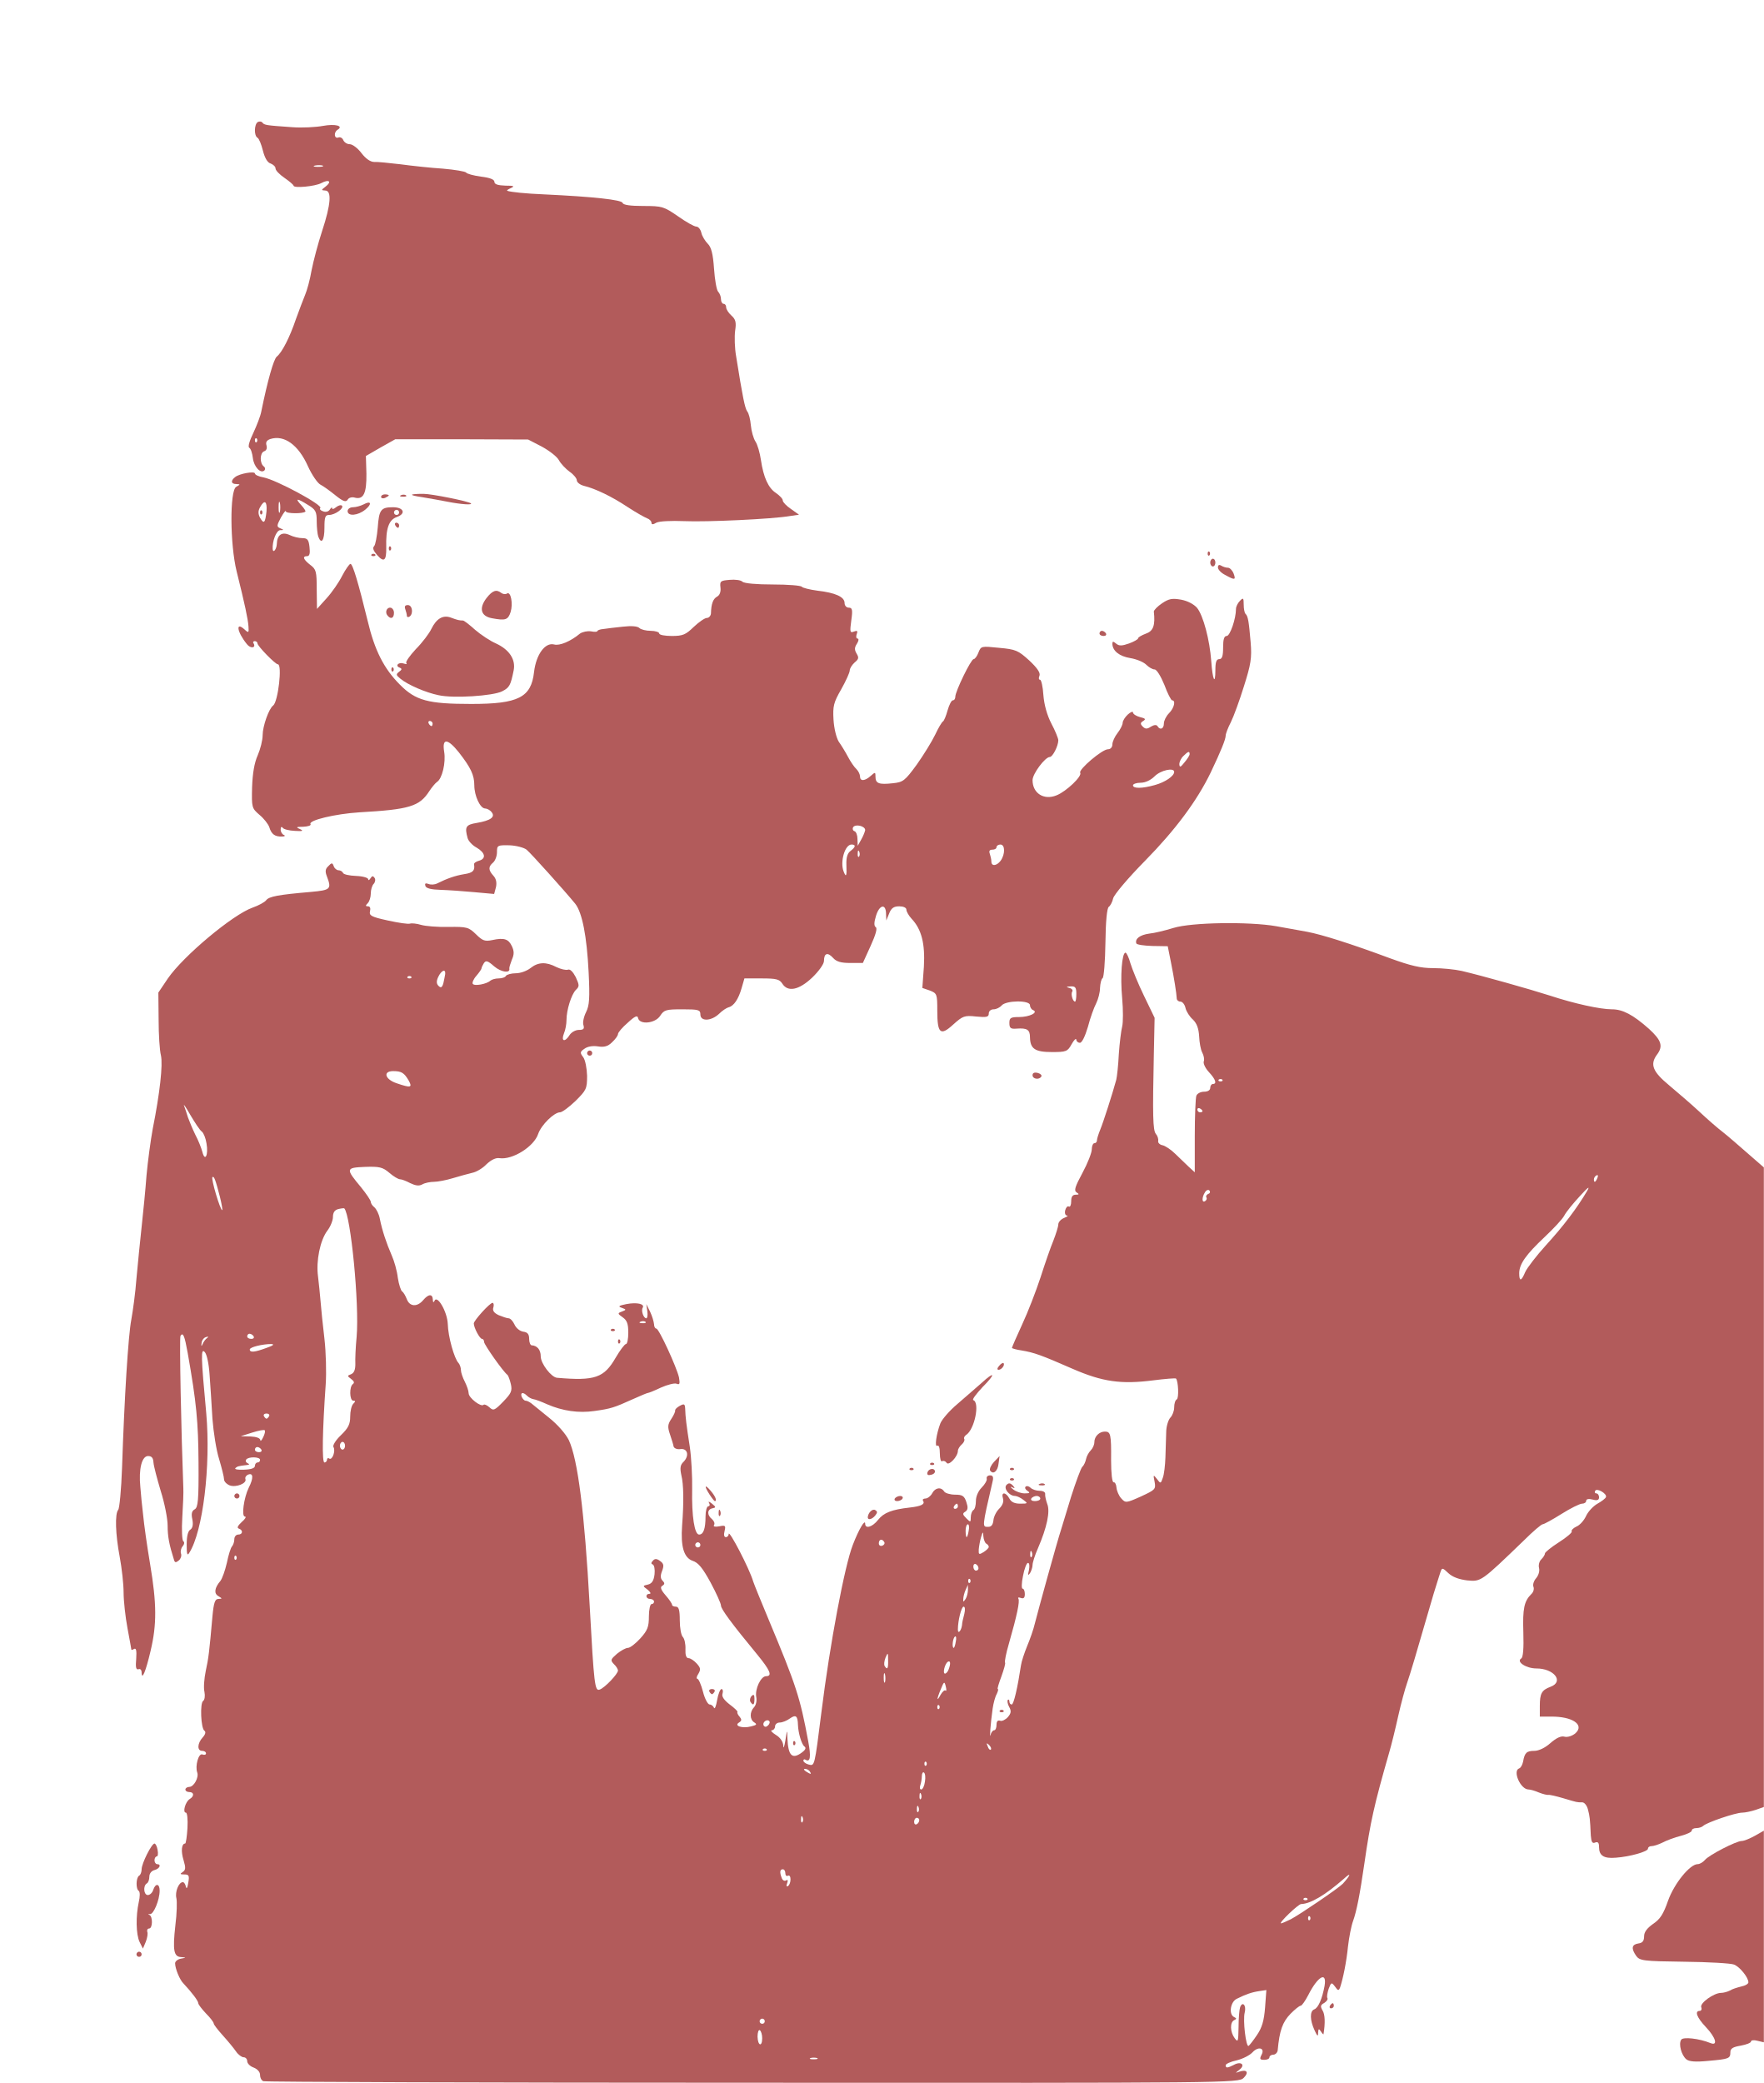
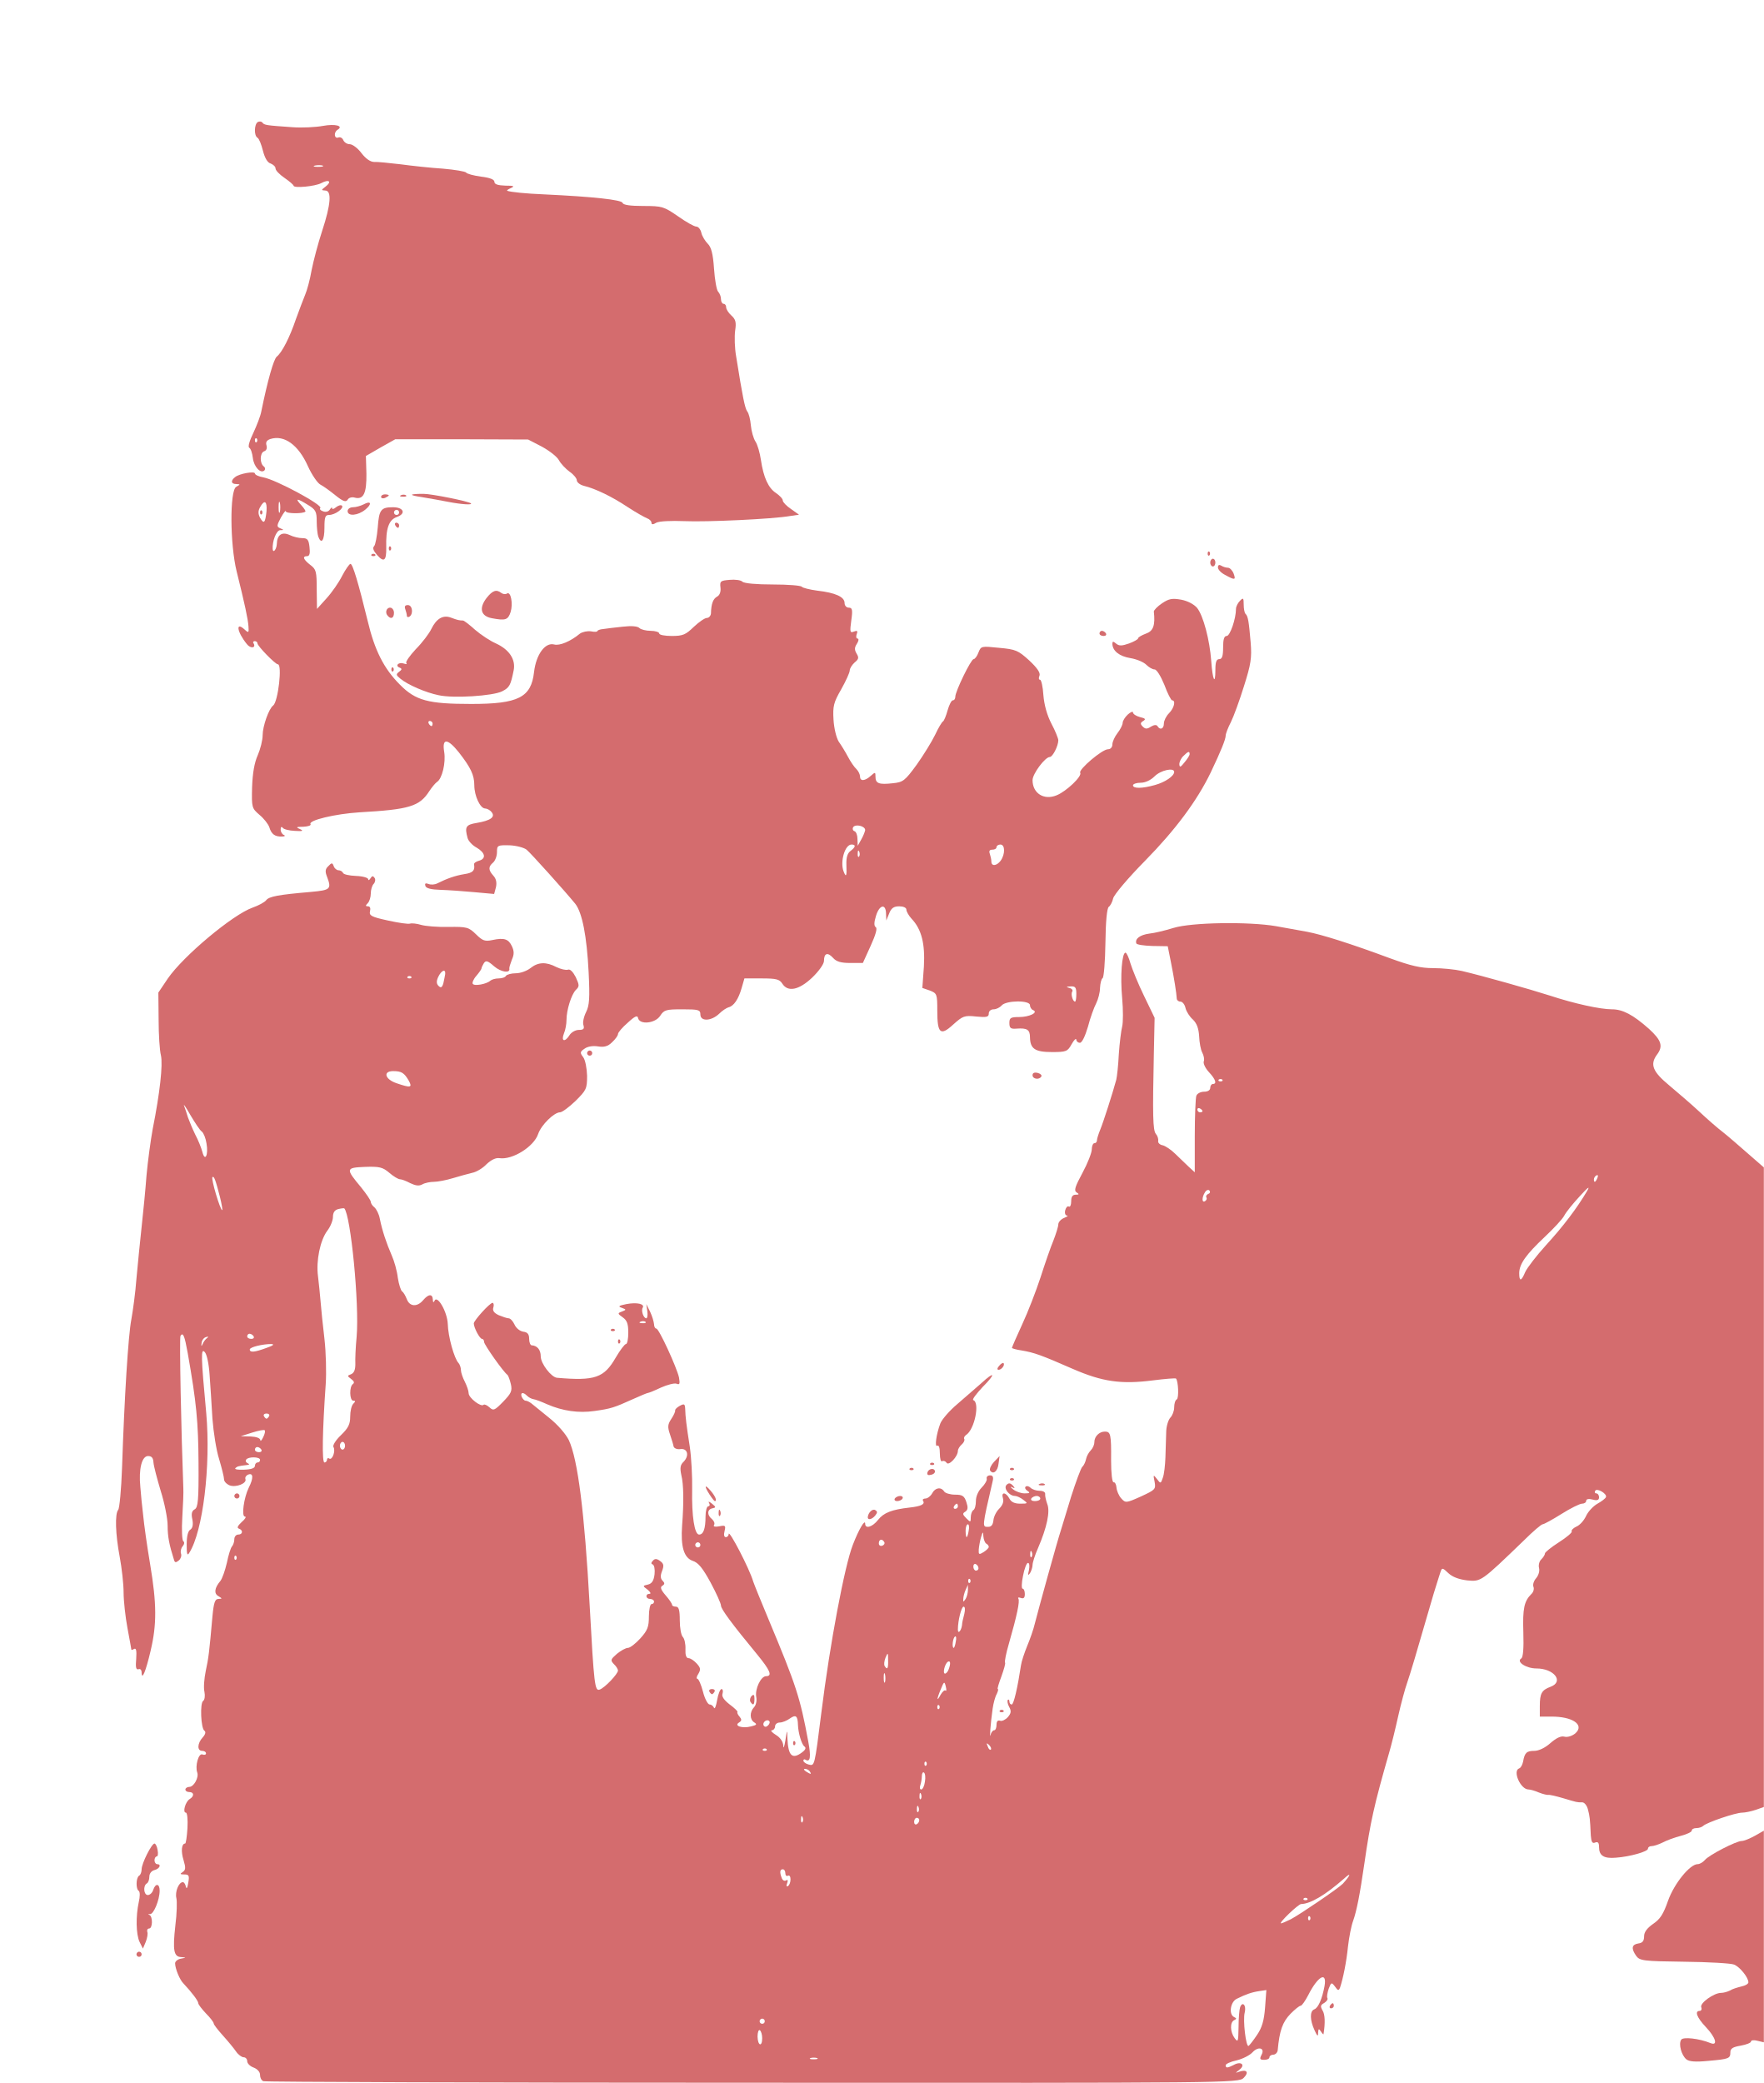
<svg xmlns="http://www.w3.org/2000/svg" version="1.0" width="685px" height="809px" viewBox="0 0 6850 8090" preserveAspectRatio="xMidYMid meet">
-   <g id="layer102" fill="#b25b5b" stroke="none">
+   <g id="layer102" fill="#d46c6e" stroke="none">
    <path d="M1023 8083 c-7 -2 -13 -13 -13 -24 0 -12 -10 -23 -25 -29 -14 -5 -25 -16 -25 -25 0 -8 -6 -15 -14 -15 -7 0 -21 -10 -29 -22 -9 -13 -32 -41 -51 -62 -20 -22 -36 -43 -36 -47 0 -5 -13 -22 -30 -39 -16 -17 -30 -35 -30 -40 0 -9 -26 -43 -57 -76 -15 -14 -33 -59 -33 -79 0 -7 10 -16 23 -18 21 -4 21 -4 1 -6 -29 -1 -34 -25 -23 -123 6 -46 7 -93 4 -106 -6 -24 9 -62 25 -62 5 0 10 8 12 18 3 10 6 4 9 -15 5 -28 3 -33 -15 -33 -17 0 -18 -2 -7 -9 12 -8 13 -16 4 -46 -11 -35 -8 -65 6 -65 3 0 7 -27 9 -60 2 -34 -1 -60 -6 -60 -14 0 -2 -43 15 -53 18 -11 17 -27 -2 -27 -8 0 -15 -4 -15 -10 0 -5 7 -10 15 -10 18 0 38 -37 31 -56 -9 -25 5 -76 20 -70 8 3 14 1 14 -4 0 -6 -7 -10 -15 -10 -20 0 -19 -29 2 -52 11 -12 13 -22 7 -26 -14 -9 -18 -108 -5 -116 6 -4 8 -20 5 -35 -4 -16 -1 -52 5 -81 11 -50 14 -76 26 -212 5 -54 10 -68 23 -68 16 -1 16 -1 0 -11 -18 -10 -15 -32 8 -59 7 -9 18 -40 25 -70 6 -30 15 -59 20 -64 5 -6 9 -18 9 -28 0 -10 7 -18 15 -18 18 0 20 -17 3 -23 -9 -3 -5 -11 11 -26 13 -11 19 -21 12 -21 -14 0 -4 -73 15 -112 19 -37 18 -59 -2 -51 -8 3 -13 11 -11 17 7 17 -36 34 -61 25 -12 -5 -22 -15 -22 -24 0 -9 -9 -44 -19 -78 -11 -34 -22 -105 -26 -157 -3 -52 -8 -129 -11 -170 -3 -45 -11 -81 -19 -89 -15 -16 -15 14 6 238 18 205 -13 459 -66 542 -8 13 -10 5 -10 -33 0 -31 5 -52 14 -57 9 -6 12 -19 8 -40 -5 -22 -2 -33 9 -39 13 -7 16 -35 15 -181 -1 -158 -8 -234 -42 -426 -12 -67 -18 -82 -28 -67 -5 8 3 383 11 592 1 14 -1 65 -4 113 -3 48 -1 90 4 93 5 3 4 12 -3 20 -6 7 -9 20 -6 28 3 8 -1 20 -8 26 -12 10 -16 9 -19 -1 -19 -60 -25 -91 -25 -134 0 -27 -12 -88 -27 -135 -14 -47 -27 -96 -28 -110 -1 -18 -7 -25 -21 -25 -24 0 -37 50 -30 120 2 28 7 77 11 110 3 33 15 119 27 190 26 154 26 235 2 336 -19 81 -34 117 -35 85 0 -10 -5 -16 -12 -13 -10 3 -12 -8 -9 -41 2 -31 0 -42 -8 -38 -6 4 -11 5 -11 2 0 -2 -7 -40 -15 -83 -8 -43 -15 -105 -15 -138 0 -33 -7 -95 -15 -138 -17 -89 -19 -168 -6 -183 5 -5 12 -79 15 -164 9 -272 24 -513 36 -575 6 -33 16 -105 20 -160 5 -55 14 -145 20 -200 6 -55 15 -145 19 -200 5 -55 16 -136 24 -180 28 -140 40 -250 32 -286 -5 -19 -9 -81 -9 -139 l-1 -105 37 -55 c60 -87 252 -248 329 -275 23 -8 47 -21 53 -29 11 -14 45 -21 174 -32 76 -7 80 -11 62 -59 -8 -20 -7 -30 5 -41 13 -14 16 -14 21 0 3 9 12 16 19 16 7 0 15 5 17 10 2 6 24 11 51 12 26 1 47 7 47 13 0 5 4 4 9 -4 6 -10 10 -10 16 -1 4 6 2 17 -4 23 -6 6 -11 23 -11 37 0 14 -5 31 -12 38 -9 9 -9 12 1 12 8 0 11 7 8 19 -4 17 5 22 69 36 41 9 80 15 87 12 6 -2 26 0 42 5 17 5 64 9 107 8 72 -1 78 1 107 29 25 25 35 28 63 22 46 -10 63 -4 76 24 9 19 9 32 0 52 -6 16 -11 31 -10 35 4 19 -32 14 -59 -9 -25 -22 -32 -24 -40 -12 -5 8 -9 17 -9 20 0 3 -9 16 -20 29 -11 12 -17 27 -14 31 6 10 54 1 68 -12 6 -5 20 -9 32 -9 13 0 26 -4 29 -10 3 -5 21 -10 38 -10 18 0 43 -9 57 -20 30 -24 61 -25 101 -4 17 8 37 13 45 10 8 -3 19 8 30 29 14 31 15 36 0 50 -17 18 -36 77 -36 117 0 15 -4 38 -10 52 -12 31 4 35 22 6 7 -11 23 -20 36 -20 18 0 22 -4 18 -18 -4 -10 1 -33 10 -51 13 -26 15 -54 10 -155 -7 -140 -25 -232 -52 -266 -40 -49 -172 -196 -189 -210 -10 -8 -40 -16 -66 -17 -47 -1 -49 0 -49 27 0 15 -7 33 -15 40 -19 16 -19 29 1 51 11 12 14 27 10 45 l-7 26 -77 -7 c-42 -4 -101 -8 -131 -9 -37 -1 -56 -6 -59 -15 -3 -10 0 -12 12 -8 9 4 24 3 34 -2 38 -19 69 -30 105 -36 34 -5 42 -14 38 -38 -1 -5 8 -11 19 -14 29 -8 25 -31 -9 -51 -17 -9 -32 -26 -35 -37 -12 -44 -7 -52 36 -59 53 -9 73 -23 57 -42 -6 -8 -18 -14 -25 -14 -19 0 -42 -49 -42 -90 0 -40 -14 -69 -60 -128 -44 -55 -66 -56 -57 -2 7 42 -8 105 -28 117 -7 5 -20 21 -30 36 -38 59 -77 71 -272 82 -93 6 -199 31 -189 46 3 5 -10 9 -28 10 -28 0 -30 2 -13 9 15 7 11 9 -20 7 -22 -1 -43 -6 -47 -12 -5 -6 -8 -3 -8 7 0 9 6 19 13 21 6 3 3 6 -8 6 -27 1 -41 -9 -49 -36 -4 -12 -21 -34 -38 -48 -30 -26 -31 -28 -29 -108 2 -55 9 -95 22 -124 10 -23 19 -58 19 -78 0 -34 24 -103 41 -115 19 -15 36 -160 18 -160 -10 0 -79 -71 -79 -81 0 -5 -5 -9 -11 -9 -5 0 -8 4 -4 9 10 18 -12 21 -26 3 -39 -48 -45 -90 -9 -57 15 14 17 13 15 -12 -2 -29 -14 -85 -46 -214 -26 -105 -27 -313 -2 -328 17 -10 17 -10 1 -11 -21 0 -23 -13 -5 -27 17 -14 77 -24 77 -14 0 5 15 12 33 15 51 10 232 108 221 119 -4 4 1 10 11 13 10 4 21 1 26 -7 5 -8 9 -10 9 -5 0 5 7 3 15 -4 9 -7 19 -10 23 -6 9 10 -27 36 -50 36 -15 0 -18 8 -18 50 0 49 -12 66 -24 34 -3 -9 -6 -35 -6 -59 0 -38 -4 -46 -34 -64 -43 -27 -52 -27 -26 1 11 12 18 23 16 25 -9 9 -76 8 -76 -1 0 -6 -8 5 -19 24 -17 32 -17 36 -2 42 14 6 14 7 -1 7 -15 1 -31 43 -29 74 2 17 15 0 16 -20 1 -36 20 -49 50 -35 14 7 36 12 49 12 20 0 25 6 28 35 3 24 0 35 -9 35 -20 0 -15 13 12 34 23 17 25 26 25 95 l1 76 37 -41 c21 -23 48 -62 61 -88 13 -25 28 -46 32 -46 9 0 31 75 67 222 27 114 63 185 125 247 61 62 110 75 277 75 183 0 233 -25 244 -124 8 -68 43 -116 78 -107 21 6 64 -12 100 -42 10 -7 29 -11 43 -9 14 3 25 2 25 -1 0 -3 10 -7 23 -8 12 -2 46 -6 75 -9 34 -4 58 -2 65 5 6 6 26 11 44 11 18 0 33 5 33 10 0 6 22 10 49 10 43 0 54 -5 85 -35 20 -19 43 -35 51 -35 8 0 15 -8 16 -17 1 -38 8 -57 24 -66 10 -5 15 -19 13 -35 -3 -25 0 -27 36 -30 21 -2 43 1 49 7 7 7 56 11 118 11 59 0 110 4 113 9 3 4 30 11 60 15 70 8 106 24 106 48 0 10 7 18 16 18 14 0 16 8 10 50 -6 44 -5 49 10 43 13 -5 16 -3 11 10 -3 9 -2 17 3 17 6 0 5 9 -2 20 -10 15 -10 24 -1 39 9 15 8 21 -8 34 -10 9 -19 23 -19 31 0 8 -15 41 -33 73 -30 52 -33 66 -30 118 2 34 11 70 20 85 10 14 26 40 36 59 10 19 25 41 33 48 8 8 14 21 14 29 0 19 19 18 42 -3 17 -15 18 -15 18 4 0 26 14 31 67 25 40 -4 47 -9 93 -72 27 -38 59 -90 72 -117 12 -26 26 -49 30 -51 4 -2 12 -21 18 -43 6 -21 15 -39 20 -39 6 0 10 -6 10 -14 0 -21 61 -146 71 -146 5 0 14 -12 19 -26 10 -25 11 -25 80 -18 65 6 74 10 117 49 31 29 44 48 40 59 -4 9 -3 16 2 16 5 0 11 27 13 59 3 38 14 78 31 111 15 28 27 58 27 65 0 22 -22 65 -33 65 -18 0 -67 65 -67 90 0 51 44 79 93 59 38 -15 101 -75 92 -88 -7 -12 85 -91 108 -91 10 0 17 -8 17 -19 0 -10 9 -30 20 -44 11 -14 20 -32 20 -40 0 -7 9 -22 20 -32 11 -10 20 -13 20 -8 0 6 12 14 27 18 21 5 24 8 13 15 -12 7 -12 12 -2 22 10 10 17 10 32 0 12 -7 21 -8 25 -2 10 17 25 11 25 -10 0 -11 9 -29 20 -40 20 -20 27 -50 12 -50 -4 0 -18 -27 -30 -60 -14 -34 -30 -60 -38 -60 -8 0 -22 -8 -32 -18 -11 -11 -38 -22 -62 -26 -43 -7 -69 -28 -70 -55 0 -11 3 -11 15 -1 11 9 22 9 50 -1 19 -7 35 -16 35 -20 0 -4 14 -12 30 -18 29 -10 37 -32 31 -86 0 -5 14 -20 32 -32 27 -18 39 -20 74 -14 26 5 50 18 62 32 24 30 49 124 55 207 5 73 16 96 16 34 0 -31 4 -42 15 -42 11 0 15 -12 15 -45 0 -32 4 -45 14 -45 13 0 36 -67 36 -105 0 -9 7 -23 15 -31 13 -14 15 -12 15 14 0 16 3 32 7 36 10 9 13 30 20 111 5 60 1 85 -26 170 -17 55 -40 118 -51 140 -11 21 -20 45 -20 52 0 14 -18 59 -58 143 -53 110 -138 224 -255 343 -66 67 -120 131 -124 146 -3 14 -11 29 -17 33 -7 5 -12 56 -13 139 -1 73 -6 135 -11 138 -5 3 -9 20 -10 38 0 17 -7 44 -15 60 -8 15 -23 56 -32 91 -11 37 -23 62 -31 62 -8 0 -14 -6 -14 -12 -1 -7 -9 1 -18 17 -16 29 -21 31 -77 31 -66 0 -84 -13 -85 -57 0 -30 -11 -37 -52 -34 -23 2 -28 -2 -28 -22 0 -20 5 -23 38 -23 40 0 76 -18 54 -27 -6 -2 -12 -11 -12 -19 0 -20 -93 -19 -110 1 -7 8 -21 15 -31 15 -11 0 -19 7 -19 16 0 14 -8 16 -49 12 -46 -5 -52 -2 -89 31 -50 46 -62 35 -62 -54 0 -64 -1 -67 -29 -78 l-29 -10 6 -83 c5 -89 -9 -145 -48 -186 -11 -12 -20 -28 -20 -35 0 -8 -12 -13 -28 -13 -21 0 -31 7 -39 28 l-11 27 -1 -27 c-1 -40 -26 -34 -39 9 -8 26 -8 39 -1 44 7 4 0 29 -20 73 l-30 66 -49 0 c-36 0 -54 -5 -67 -20 -21 -23 -35 -18 -35 12 0 12 -20 40 -46 65 -52 49 -95 57 -116 23 -11 -17 -24 -20 -80 -20 l-67 0 -11 38 c-12 42 -30 69 -50 74 -8 2 -25 13 -38 26 -30 28 -72 30 -72 2 0 -18 -7 -20 -70 -20 -63 0 -71 2 -86 25 -19 30 -80 36 -86 9 -2 -12 -12 -8 -40 18 -21 18 -38 38 -38 44 0 6 -10 20 -23 32 -16 16 -31 20 -55 16 -19 -3 -40 0 -52 9 -18 12 -18 16 -5 33 8 11 14 42 15 72 0 51 -3 56 -45 98 -25 24 -52 44 -60 44 -23 0 -73 49 -85 84 -16 49 -100 102 -151 94 -14 -2 -32 7 -50 24 -14 15 -39 30 -55 33 -16 4 -50 13 -76 21 -26 8 -59 14 -73 14 -14 0 -35 4 -45 10 -13 7 -26 5 -47 -5 -15 -8 -33 -15 -40 -15 -6 0 -25 -11 -41 -25 -26 -22 -38 -25 -95 -23 -75 3 -75 7 -15 79 21 26 38 51 38 57 0 5 6 15 14 21 8 7 18 27 21 44 9 46 26 96 46 142 10 22 21 61 24 88 4 26 12 50 17 53 5 3 13 17 18 30 11 29 40 31 63 4 21 -25 37 -26 38 -2 0 10 3 12 6 5 10 -27 50 41 52 89 1 48 25 135 42 152 5 6 9 18 9 27 0 9 7 30 15 45 8 16 15 36 15 45 0 18 48 55 58 45 3 -3 13 1 23 10 15 14 20 12 53 -22 31 -32 36 -42 30 -68 -4 -17 -10 -33 -13 -36 -16 -11 -91 -118 -91 -128 0 -7 -4 -12 -8 -12 -9 0 -32 -44 -32 -60 0 -11 62 -80 73 -80 4 0 6 8 3 18 -4 12 2 21 21 30 15 6 32 12 38 12 7 0 17 11 23 24 6 14 21 26 34 28 17 2 23 10 23 28 0 14 5 25 10 25 21 1 35 17 35 43 0 28 41 81 63 83 148 13 183 0 228 -78 17 -29 35 -53 40 -53 5 0 9 -20 9 -44 0 -35 -5 -48 -22 -60 -20 -14 -20 -16 -3 -22 18 -7 18 -8 -1 -15 -15 -5 -11 -8 18 -14 41 -8 73 -1 64 14 -7 11 3 41 14 41 4 0 6 -12 4 -27 l-4 -28 15 30 c8 17 14 38 15 48 0 9 4 17 9 17 10 0 79 150 88 190 4 25 3 29 -10 24 -8 -3 -35 4 -60 15 -25 12 -48 21 -51 21 -3 0 -29 11 -58 24 -73 33 -85 37 -149 46 -62 9 -124 0 -184 -26 -22 -10 -46 -19 -54 -20 -7 -1 -18 -7 -24 -13 -16 -16 -27 -13 -21 4 4 8 10 15 15 15 6 0 15 5 22 10 7 6 38 31 69 56 34 27 65 63 77 87 35 75 61 279 81 642 17 311 20 334 39 327 20 -7 71 -61 71 -74 0 -5 -7 -17 -16 -25 -14 -15 -13 -18 12 -40 15 -12 34 -23 43 -23 8 0 30 -17 48 -37 28 -31 33 -45 33 -85 0 -26 5 -48 10 -48 6 0 10 -4 10 -10 0 -5 -7 -10 -15 -10 -18 0 -20 -20 -2 -20 6 0 3 -7 -8 -16 -20 -15 -20 -15 2 -20 15 -4 22 -15 25 -40 2 -18 -1 -35 -7 -38 -7 -2 -7 -7 1 -15 7 -8 15 -8 28 2 14 10 15 18 7 39 -7 18 -6 29 2 37 9 9 9 14 -1 20 -9 5 -6 15 13 37 14 16 25 32 25 37 0 4 7 7 15 7 11 0 15 13 15 53 0 29 5 58 12 65 6 6 11 27 10 47 -1 23 3 35 12 35 7 0 21 9 32 21 15 17 16 23 6 40 -7 10 -8 19 -4 19 5 0 15 23 22 50 7 28 19 50 26 50 7 0 14 6 17 13 3 6 8 -7 12 -30 4 -24 12 -43 17 -43 5 0 7 8 4 18 -4 11 6 25 28 42 19 14 32 27 30 29 -2 2 1 11 8 18 9 11 9 16 -2 23 -21 13 13 24 47 15 21 -5 24 -8 13 -15 -19 -11 -19 -41 -2 -59 8 -8 12 -26 9 -40 -6 -31 18 -81 38 -81 26 0 16 -23 -35 -85 -99 -120 -140 -176 -140 -189 0 -8 -18 -48 -40 -89 -31 -57 -48 -78 -70 -85 -34 -12 -47 -55 -41 -137 7 -91 6 -160 -3 -196 -6 -28 -4 -40 9 -52 23 -24 15 -53 -13 -49 -12 2 -24 -3 -26 -10 -1 -7 -8 -29 -14 -47 -10 -29 -9 -39 5 -60 10 -15 16 -29 15 -33 -1 -4 7 -12 18 -18 17 -9 20 -8 21 12 1 31 4 59 18 148 6 41 10 116 9 165 -2 103 9 175 27 175 17 0 25 -23 25 -71 0 -21 5 -39 11 -39 5 0 7 -6 3 -12 -5 -8 0 -7 11 2 16 13 16 15 2 18 -21 4 -22 26 -2 42 8 7 12 17 8 23 -4 6 4 8 20 5 24 -5 26 -3 21 18 -4 15 -2 24 5 24 6 0 11 -6 11 -12 0 -20 81 135 95 184 4 12 31 79 60 148 107 256 122 301 154 474 11 59 8 81 -10 71 -5 -4 -9 -2 -9 3 0 5 9 12 20 15 24 6 23 11 50 -203 33 -266 90 -568 122 -650 23 -60 48 -102 48 -82 0 21 28 13 50 -15 22 -28 53 -40 123 -48 45 -5 60 -13 52 -26 -4 -5 1 -9 9 -9 8 0 20 -9 26 -20 12 -23 35 -26 47 -7 4 6 23 12 42 12 29 0 36 5 44 29 7 21 6 30 -4 37 -12 7 -11 11 4 26 16 16 17 16 17 -4 0 -12 5 -25 10 -28 6 -3 10 -19 10 -36 0 -17 9 -38 22 -51 13 -13 22 -29 20 -35 -2 -7 4 -13 13 -13 11 0 14 7 10 23 -42 182 -41 177 -17 177 12 0 18 -8 20 -25 1 -14 11 -34 22 -45 14 -14 19 -28 15 -41 -8 -25 11 -25 25 1 7 14 21 20 42 20 30 0 31 -1 12 -15 -10 -8 -25 -15 -32 -15 -23 0 -46 -30 -33 -43 8 -8 14 -8 24 2 10 11 9 13 -3 7 -8 -4 -6 0 4 8 11 9 31 16 45 16 20 0 23 -2 11 -10 -8 -5 -11 -12 -7 -16 4 -4 13 -2 19 4 7 7 23 12 35 12 14 0 23 5 22 13 -1 6 3 24 8 38 12 29 -1 91 -36 172 -12 27 -21 56 -21 65 0 9 -5 24 -10 32 -8 11 -9 8 -4 -12 3 -16 2 -28 -4 -28 -5 0 -14 23 -19 50 -6 28 -6 50 -2 50 5 0 9 9 9 21 0 15 -5 19 -16 15 -8 -3 -12 -2 -9 3 6 10 -5 63 -37 175 -11 37 -17 70 -15 73 3 2 -4 26 -14 54 -10 27 -17 49 -14 49 3 0 1 8 -4 19 -6 10 -13 36 -16 57 -8 57 -13 122 -8 102 2 -10 9 -18 14 -18 5 0 9 -9 9 -21 0 -14 5 -19 14 -16 7 3 21 -4 30 -14 13 -15 14 -24 5 -40 -6 -11 -8 -23 -5 -27 3 -3 6 0 6 6 0 7 4 12 9 12 8 0 23 -66 36 -152 2 -15 13 -48 24 -75 11 -26 25 -66 30 -88 14 -55 85 -313 102 -365 4 -14 22 -71 39 -128 18 -56 37 -108 43 -115 7 -6 13 -21 15 -31 2 -10 10 -25 18 -33 8 -8 14 -22 14 -32 0 -22 19 -41 41 -41 22 0 25 10 24 112 0 50 4 86 10 85 5 -1 10 8 11 21 1 12 9 31 18 41 17 19 19 19 77 -7 56 -26 58 -28 53 -57 -6 -28 -5 -29 9 -11 14 19 15 19 23 -5 5 -13 9 -49 10 -79 1 -30 2 -74 3 -97 0 -23 8 -48 16 -57 8 -8 15 -26 15 -40 0 -14 4 -28 10 -31 9 -5 6 -72 -3 -81 -2 -2 -41 1 -88 7 -125 16 -197 6 -314 -45 -121 -53 -149 -63 -197 -71 -21 -3 -38 -8 -38 -10 0 -3 18 -44 40 -92 22 -47 54 -130 71 -182 17 -53 39 -117 50 -143 10 -26 19 -54 19 -63 0 -8 10 -20 23 -25 12 -5 17 -9 10 -9 -6 -1 -9 -10 -6 -21 3 -11 9 -17 14 -14 5 3 9 -6 9 -20 0 -18 5 -26 18 -26 13 0 14 -2 3 -9 -11 -7 -6 -22 23 -76 20 -37 36 -78 36 -91 0 -13 5 -24 10 -24 6 0 10 -5 10 -11 0 -6 6 -25 13 -42 12 -29 47 -138 62 -193 3 -12 8 -57 10 -100 3 -43 9 -92 13 -107 4 -16 4 -66 0 -110 -8 -86 -1 -177 13 -177 4 0 13 19 19 41 7 23 30 80 53 127 l41 85 -3 141 c-5 237 -4 296 8 310 7 8 10 20 9 27 -2 7 6 15 17 17 10 2 33 17 50 34 16 16 40 38 52 50 l23 21 0 -141 c0 -77 3 -147 6 -156 3 -9 17 -16 30 -16 15 0 24 -6 24 -15 0 -8 5 -15 10 -15 17 0 11 -18 -15 -46 -14 -15 -23 -34 -20 -42 3 -7 0 -23 -6 -34 -6 -11 -11 -39 -12 -63 -2 -31 -9 -50 -24 -65 -13 -11 -26 -32 -29 -45 -3 -14 -12 -25 -20 -25 -8 0 -14 -6 -14 -12 -1 -20 -10 -78 -23 -143 l-12 -60 -60 -1 c-32 -1 -60 -5 -62 -10 -6 -18 14 -33 50 -38 20 -2 62 -12 94 -22 71 -22 293 -25 398 -7 39 7 93 17 122 22 57 11 166 45 322 103 80 29 118 38 167 38 35 0 85 5 111 11 77 18 262 70 343 96 94 31 195 53 240 53 42 0 82 21 144 76 48 44 56 67 31 100 -28 38 -17 66 47 119 33 28 86 73 117 102 31 29 72 65 92 80 19 15 63 53 97 83 l62 54 0 1242 0 1242 -31 11 c-18 6 -42 11 -53 11 -26 0 -137 38 -151 51 -5 5 -17 9 -27 9 -10 0 -18 4 -18 10 0 5 -19 14 -42 20 -24 6 -56 18 -71 26 -16 8 -35 14 -43 14 -8 0 -14 4 -14 10 0 11 -69 31 -125 35 -46 4 -65 -8 -65 -41 0 -17 -4 -22 -15 -18 -11 5 -15 -2 -17 -27 -3 -66 -4 -74 -11 -101 -4 -16 -14 -28 -22 -28 -22 0 -20 0 -74 -16 -27 -8 -53 -14 -58 -13 -4 1 -21 -3 -36 -9 -16 -7 -34 -12 -41 -12 -31 0 -63 -73 -36 -82 6 -2 12 -13 15 -26 6 -35 14 -42 44 -42 17 0 42 -12 62 -30 23 -20 41 -29 55 -25 12 3 30 -3 42 -13 37 -33 -11 -66 -95 -65 l-43 0 0 -41 c0 -49 7 -62 42 -75 53 -20 13 -71 -55 -71 -40 0 -80 -26 -59 -39 7 -4 10 -39 8 -101 -3 -93 3 -121 31 -149 8 -7 12 -20 8 -29 -3 -8 2 -23 11 -33 9 -11 14 -27 11 -39 -3 -11 1 -27 9 -34 8 -8 14 -18 14 -23 0 -4 24 -24 54 -43 30 -19 52 -38 50 -42 -3 -4 5 -13 18 -19 13 -5 30 -24 38 -42 8 -17 28 -38 44 -47 16 -9 31 -20 33 -26 4 -13 -35 -36 -42 -24 -3 6 -1 10 4 10 6 0 11 7 11 15 0 11 -7 14 -25 9 -15 -4 -25 -2 -25 5 0 6 -7 11 -16 11 -9 0 -45 18 -80 40 -35 22 -68 40 -73 40 -5 0 -38 28 -72 62 -168 162 -167 161 -221 156 -32 -4 -57 -13 -73 -28 -23 -22 -25 -22 -31 -4 -3 10 -10 30 -14 44 -5 14 -18 59 -30 100 -50 173 -72 247 -85 285 -8 22 -24 81 -35 130 -11 50 -27 115 -36 145 -58 202 -72 266 -95 425 -18 125 -31 189 -44 225 -7 19 -16 64 -20 100 -6 60 -19 124 -31 160 -5 12 -8 12 -19 -4 -14 -18 -15 -18 -25 8 -5 15 -8 32 -5 36 3 5 -3 13 -12 19 -15 8 -16 13 -7 29 10 15 11 49 4 92 0 3 -5 -2 -10 -10 -8 -12 -10 -12 -11 5 0 16 -3 14 -14 -10 -18 -39 -19 -74 -1 -81 16 -6 31 -42 40 -91 10 -58 -26 -38 -63 35 -12 23 -25 42 -30 42 -5 0 -22 14 -39 31 -31 32 -43 65 -50 142 -1 9 -9 17 -17 17 -8 0 -15 5 -15 10 0 6 -9 10 -20 10 -17 0 -19 -3 -11 -19 15 -27 -12 -35 -35 -10 -10 11 -37 25 -61 31 -24 5 -43 14 -43 19 0 12 7 11 31 -1 28 -16 47 -1 23 18 -18 14 -18 14 -1 8 30 -10 38 3 17 24 -20 20 -44 20 -1907 19 -1039 0 -1894 -3 -1900 -6z m2150 -90 c-7 -2 -19 -2 -25 0 -7 3 -2 5 12 5 14 0 19 -2 13 -5z m1709 -90 c19 -28 27 -55 31 -106 l5 -68 -27 4 c-28 4 -52 12 -88 30 -25 12 -32 61 -10 71 10 5 10 7 0 12 -17 8 -16 46 2 70 13 17 14 14 15 -43 0 -34 3 -68 6 -77 9 -25 25 -8 18 20 -8 30 5 136 15 130 4 -3 19 -22 33 -43z m-1922 13 c0 -14 -4 -27 -9 -31 -5 -3 -9 8 -9 25 1 36 18 41 18 6z m10 -66 c0 -5 -4 -10 -10 -10 -5 0 -10 5 -10 10 0 6 5 10 10 10 6 0 10 -4 10 -10z m2043 -396 c36 -19 186 -121 202 -138 31 -34 34 -47 5 -20 -73 64 -130 98 -167 99 -11 0 -89 75 -78 75 3 0 20 -7 38 -16z m74 -11 c-4 -3 -7 0 -7 7 0 7 3 10 7 7 3 -4 3 -10 0 -14z m-10 -70 c-4 -3 -10 -3 -14 0 -3 4 0 7 7 7 7 0 10 -3 7 -7z m-2007 -74 c0 -11 -4 -17 -10 -14 -5 3 -10 -1 -10 -9 0 -9 -4 -16 -10 -16 -11 0 -13 11 -4 34 3 9 11 13 17 9 6 -4 8 0 4 11 -4 10 -3 15 3 11 6 -3 10 -15 10 -26z m500 -230 c0 -5 -4 -9 -10 -9 -5 0 -10 7 -10 16 0 8 5 12 10 9 6 -3 10 -10 10 -16z m-453 -11 c-3 -8 -6 -5 -6 6 -1 11 2 17 5 13 3 -3 4 -12 1 -19z m450 -40 c-3 -8 -6 -5 -6 6 -1 11 2 17 5 13 3 -3 4 -12 1 -19z m10 -50 c-3 -8 -6 -5 -6 6 -1 11 2 17 5 13 3 -3 4 -12 1 -19z m15 -48 c3 -17 1 -33 -4 -36 -4 -3 -8 4 -8 15 0 10 -3 26 -6 35 -3 9 -2 16 4 16 5 0 12 -14 14 -30z m-447 -40 c-3 -5 -12 -10 -18 -10 -7 0 -6 4 3 10 19 12 23 12 15 0z m452 -37 c-4 -3 -7 0 -7 7 0 7 3 10 7 7 3 -4 3 -10 0 -14z m-481 -38 c13 -10 15 -17 8 -22 -11 -8 -24 -53 -25 -83 -1 -36 -8 -42 -31 -26 -12 9 -30 16 -40 16 -10 0 -18 7 -18 15 0 8 -6 15 -12 15 -7 0 -1 8 15 18 17 10 28 26 29 42 0 14 4 5 8 -20 7 -44 7 -45 8 -8 3 68 19 83 58 53z m-139 -12 c-4 -3 -10 -3 -14 0 -3 4 0 7 7 7 7 0 10 -3 7 -7z m864 -16 c-10 -9 -11 -8 -5 6 3 10 9 15 12 12 3 -3 0 -11 -7 -18z m-854 -93 c-9 -9 -28 6 -21 18 4 6 10 6 17 -1 6 -6 8 -13 4 -17z m660 -61 c-4 -3 -7 0 -7 7 0 7 3 10 7 7 3 -4 3 -10 0 -14z m25 -57 c4 3 4 -4 1 -16 -5 -21 -7 -20 -19 10 -17 40 -17 52 -1 22 7 -12 16 -20 19 -16z m-235 -63 c-3 -10 -5 -4 -5 12 0 17 2 24 5 18 2 -7 2 -21 0 -30z m247 -19 c9 -23 7 -36 -3 -30 -12 8 -21 46 -11 46 4 0 11 -7 14 -16z m-235 -36 c0 -31 -1 -31 -10 -10 -5 13 -7 28 -3 33 10 16 14 9 13 -23z m263 -73 c3 -13 1 -22 -3 -19 -9 5 -13 44 -5 44 2 0 6 -11 8 -25z m24 -63 c0 -9 5 -29 9 -44 4 -17 3 -28 -3 -28 -8 0 -22 53 -22 89 0 19 13 5 16 -17z m23 -137 l0 -20 -9 20 c-5 11 -9 27 -9 35 -1 13 0 13 9 0 5 -8 9 -24 9 -35z m8 -42 c-4 -3 -7 0 -7 7 0 7 3 10 7 7 3 -4 3 -10 0 -14z m33 -42 c0 -6 -4 -13 -10 -16 -5 -3 -10 1 -10 9 0 9 5 16 10 16 6 0 10 -4 10 -9z m-2883 -48 c-4 -3 -7 0 -7 7 0 7 3 10 7 7 3 -4 3 -10 0 -14z m3090 -15 c-3 -8 -6 -5 -6 6 -1 11 2 17 5 13 3 -3 4 -12 1 -19z m-167 -20 c0 -4 -4 -10 -10 -13 -5 -3 -10 -16 -11 -28 -1 -20 -2 -20 -9 3 -4 14 -8 35 -9 48 -1 20 1 21 19 10 11 -7 20 -16 20 -20z m-1120 -8 c0 -5 -4 -10 -10 -10 -5 0 -10 5 -10 10 0 6 5 10 10 10 6 0 10 -4 10 -10z m714 -11 c-8 -14 -21 -11 -21 5 0 8 6 12 14 9 7 -3 10 -9 7 -14z m328 -44 c3 -14 1 -25 -3 -25 -5 0 -9 11 -9 25 0 14 2 25 4 25 2 0 6 -11 8 -25z m-42 -95 c0 -5 -2 -10 -4 -10 -3 0 -8 5 -11 10 -3 6 -1 10 4 10 6 0 11 -4 11 -10z m320 -30 c0 -5 -6 -10 -14 -10 -8 0 -18 5 -21 10 -3 6 3 10 14 10 12 0 21 -4 21 -10z m-3050 -127 c0 -7 5 -13 10 -13 6 0 10 -4 10 -10 0 -13 -47 -13 -54 -1 -4 5 0 12 6 14 8 4 7 6 -4 7 -34 4 -36 5 -44 12 -4 5 11 7 34 6 28 -1 42 -6 42 -15z m280 -24 c0 -5 4 -8 9 -4 12 7 25 -31 16 -45 -4 -6 9 -27 29 -46 29 -28 36 -43 36 -72 0 -21 5 -43 12 -50 9 -9 9 -12 0 -12 -15 0 -16 -56 -1 -65 6 -5 4 -11 -7 -19 -16 -12 -16 -13 0 -19 11 -5 16 -17 16 -39 -1 -18 1 -66 5 -106 11 -127 -23 -473 -48 -499 -2 -1 -12 0 -24 3 -14 4 -20 14 -20 31 0 13 -10 38 -22 53 -28 38 -44 117 -36 177 3 26 8 71 10 98 2 28 9 93 15 145 6 52 8 131 5 175 -13 184 -15 305 -5 305 5 0 10 -5 10 -11z m-255 -39 c-3 -5 -10 -10 -16 -10 -5 0 -9 5 -9 10 0 6 7 10 16 10 8 0 12 -4 9 -10z m325 -15 c0 -8 -4 -15 -10 -15 -5 0 -10 7 -10 15 0 8 5 15 10 15 6 0 10 -7 10 -15z m-312 -60 c-2 -3 -24 1 -49 9 l-44 14 38 1 c22 1 37 6 38 14 0 6 5 2 11 -11 6 -12 9 -24 6 -27z m17 -55 c3 -5 -1 -10 -10 -10 -9 0 -13 5 -10 10 3 6 8 10 10 10 2 0 7 -4 10 -10z m-10 -265 c26 -9 32 -14 19 -15 -35 0 -84 12 -84 21 0 13 19 11 65 -6z m-231 -38 c7 -6 6 -7 -4 -4 -8 2 -16 12 -17 23 -2 13 -1 15 4 4 3 -8 11 -19 17 -23z m181 -7 c-3 -5 -10 -10 -16 -10 -5 0 -9 5 -9 10 0 6 7 10 16 10 8 0 12 -4 9 -10z m1522 -56 c-3 -3 -12 -4 -19 -1 -8 3 -5 6 6 6 11 1 17 -2 13 -5z m3416 -193 c7 -16 43 -63 81 -105 66 -72 120 -143 160 -211 12 -21 3 -14 -28 20 -26 28 -53 61 -61 76 -7 14 -42 51 -77 84 -71 67 -98 104 -98 140 0 33 8 32 23 -4z m-5069 -293 c-17 -66 -23 -82 -29 -76 -6 6 30 128 38 128 2 0 -2 -24 -9 -52z m3831 2 c-3 -4 1 -10 7 -13 7 -2 9 -8 5 -13 -4 -5 -12 -2 -17 6 -13 20 -13 43 0 35 6 -4 8 -10 5 -15z m1519 -76 c3 -8 2 -12 -4 -9 -6 3 -10 10 -10 16 0 14 7 11 14 -7z m-5402 -133 c-3 -20 -11 -40 -18 -46 -8 -5 -27 -35 -45 -65 -17 -30 -28 -46 -24 -35 4 11 11 31 15 45 5 14 17 43 28 66 12 22 24 53 28 68 10 40 24 12 16 -33z m3868 -125 c0 -3 -4 -8 -10 -11 -5 -3 -10 -1 -10 4 0 6 5 11 10 11 6 0 10 -2 10 -4z m-3082 -118 c-18 -31 -28 -38 -61 -38 -41 0 -32 32 13 47 55 19 62 17 48 -9z m3159 -5 c-4 -3 -10 -3 -14 0 -3 4 0 7 7 7 7 0 10 -3 7 -7z m-567 -333 c0 -25 -4 -30 -22 -29 -18 1 -19 2 -5 6 9 2 15 9 11 14 -6 10 2 39 11 39 3 0 5 -13 5 -30z m-2451 -77 c2 -22 -15 -14 -27 11 -8 17 -7 27 1 35 9 9 14 7 19 -11 3 -13 6 -29 7 -35z m-132 10 c-4 -3 -10 -3 -14 0 -3 4 0 7 7 7 7 0 10 -3 7 -7z m1690 -434 c-1 -29 4 -45 16 -54 20 -15 22 -25 4 -25 -26 0 -45 67 -31 104 10 26 13 19 11 -25z m599 -16 c18 -25 18 -63 -1 -63 -8 0 -15 5 -15 10 0 6 -7 10 -16 10 -11 0 -14 5 -10 16 3 9 6 22 6 30 0 19 20 18 36 -3z m-549 -35 c-3 -8 -6 -5 -6 6 -1 11 2 17 5 13 3 -3 4 -12 1 -19z m23 -84 c0 -16 -38 -25 -47 -11 -3 6 -1 13 5 15 7 2 12 16 12 30 l1 27 14 -25 c8 -14 14 -30 15 -36z m1125 -175 c40 -11 75 -35 75 -51 0 -18 -52 -7 -76 17 -15 15 -36 25 -54 25 -17 0 -30 5 -30 10 0 13 35 13 85 -1z m135 -120 c0 -13 -6 -11 -24 7 -9 8 -16 23 -16 32 1 14 5 12 20 -7 11 -13 20 -27 20 -32z m-2940 -119 c0 -5 -5 -10 -11 -10 -5 0 -7 5 -4 10 3 6 8 10 11 10 2 0 4 -4 4 -10z m-645 -824 c3 -40 -8 -47 -25 -16 -8 14 -8 26 0 41 15 26 20 20 25 -25z m52 -33 c-3 -10 -5 -2 -5 17 0 19 2 27 5 18 2 -10 2 -26 0 -35z" />
    <path d="M3080 6770 c0 -7 3 -10 7 -7 3 4 3 10 0 14 -4 3 -7 0 -7 -7z" />
    <path d="M1010 1990 c0 -7 3 -10 7 -7 3 4 3 10 0 14 -4 3 -7 0 -7 -7z" />
    <path d="M6549 7998 c-19 -16 -31 -59 -20 -76 7 -12 70 -5 114 13 30 12 20 -22 -18 -62 -35 -37 -45 -63 -24 -63 6 0 9 -7 6 -14 -7 -16 49 -56 77 -56 9 0 24 -4 34 -9 9 -6 29 -12 45 -16 15 -3 27 -10 27 -16 0 -19 -34 -61 -56 -69 -12 -5 -99 -10 -194 -11 -160 -2 -172 -4 -186 -23 -20 -29 -17 -44 9 -48 16 -2 22 -10 22 -28 0 -16 11 -31 35 -48 27 -18 40 -38 58 -90 24 -67 85 -142 115 -142 8 0 20 -7 28 -16 15 -19 122 -74 143 -74 9 0 31 -9 51 -20 l35 -20 0 411 0 411 -25 -6 c-14 -4 -25 -2 -25 3 0 5 -18 12 -40 16 -30 5 -40 11 -40 25 0 25 -5 27 -85 34 -50 5 -75 3 -86 -6z" />
    <path d="M5165 7790 c3 -5 8 -10 11 -10 2 0 4 5 4 10 0 6 -5 10 -11 10 -5 0 -7 -4 -4 -10z" />
    <path d="M530 7590 c0 -5 5 -10 10 -10 6 0 10 5 10 10 0 6 -4 10 -10 10 -5 0 -10 -4 -10 -10z" />
    <path d="M542 7542 c-14 -30 -15 -100 -3 -155 5 -21 5 -39 0 -43 -12 -7 -11 -51 1 -59 6 -3 10 -15 10 -25 0 -23 39 -100 50 -100 4 0 10 11 12 25 3 14 1 25 -3 25 -5 0 -9 7 -9 15 0 8 5 15 10 15 18 0 10 18 -10 23 -12 3 -20 14 -20 25 0 12 -4 24 -10 27 -15 9 -12 45 4 45 8 0 18 -9 21 -20 9 -27 25 -25 25 3 0 36 -24 94 -38 91 -7 -1 -8 0 -2 3 14 6 13 53 -1 53 -6 0 -9 6 -7 13 3 6 0 24 -6 39 l-11 26 -13 -26z" />
    <path d="M3883 6643 c4 -3 10 -3 14 0 3 4 0 7 -7 7 -7 0 -10 -3 -7 -7z" />
    <path d="M2914 6609 c-3 -6 -1 -16 5 -22 8 -8 11 -5 11 11 0 24 -5 28 -16 11z" />
    <path d="M2755 6570 c-3 -5 1 -10 10 -10 9 0 13 5 10 10 -3 6 -8 10 -10 10 -2 0 -7 -4 -10 -10z" />
    <path d="M3370 5893 c1 -18 19 -35 29 -28 9 5 9 10 0 21 -12 15 -29 19 -29 7z" />
    <path d="M2791 5874 c0 -11 3 -14 6 -6 3 7 2 16 -1 19 -3 4 -6 -2 -5 -13z" />
    <path d="M2756 5805 c-22 -34 -20 -43 4 -15 18 21 26 40 16 40 -2 0 -11 -11 -20 -25z" />
    <path d="M3475 5820 c3 -5 13 -10 21 -10 8 0 12 5 9 10 -3 6 -13 10 -21 10 -8 0 -12 -4 -9 -10z" />
    <path d="M910 5810 c0 -5 5 -10 10 -10 6 0 10 5 10 10 0 6 -4 10 -10 10 -5 0 -10 -4 -10 -10z" />
    <path d="M4038 5763 c7 -3 16 -2 19 1 4 3 -2 6 -13 5 -11 0 -14 -3 -6 -6z" />
    <path d="M3923 5743 c4 -3 10 -3 14 0 3 4 0 7 -7 7 -7 0 -10 -3 -7 -7z" />
    <path d="M3602 5718 c5 -15 28 -18 29 -3 0 6 -7 12 -17 13 -10 3 -15 -1 -12 -10z" />
    <path d="M3845 5711 c-3 -6 4 -21 15 -33 l22 -23 -4 29 c-3 30 -21 45 -33 27z" />
    <path d="M3533 5703 c4 -3 10 -3 14 0 3 4 0 7 -7 7 -7 0 -10 -3 -7 -7z" />
    <path d="M3923 5703 c4 -3 10 -3 14 0 3 4 0 7 -7 7 -7 0 -10 -3 -7 -7z" />
    <path d="M3613 5683 c4 -3 10 -3 14 0 3 4 0 7 -7 7 -7 0 -10 -3 -7 -7z" />
    <path d="M3676 5681 c-4 -6 -12 -9 -17 -6 -5 4 -9 -10 -9 -30 0 -21 -4 -34 -10 -30 -11 7 -4 -45 12 -87 6 -15 35 -49 66 -75 31 -27 72 -63 92 -80 54 -50 59 -39 6 14 -25 27 -42 49 -36 51 26 9 5 114 -28 135 -7 5 -10 12 -7 16 2 5 -2 14 -10 21 -8 7 -15 18 -15 25 0 22 -36 60 -44 46z" />
    <path d="M3880 5305 c7 -9 15 -13 17 -11 7 7 -7 26 -19 26 -6 0 -6 -6 2 -15z" />
    <path d="M2400 5210 c0 -7 3 -10 7 -7 3 4 3 10 0 14 -4 3 -7 0 -7 -7z" />
    <path d="M2373 5163 c4 -3 10 -3 14 0 3 4 0 7 -7 7 -7 0 -10 -3 -7 -7z" />
    <path d="M4010 4176 c0 -9 7 -12 20 -9 11 3 17 9 14 14 -8 14 -34 10 -34 -5z" />
    <path d="M2280 4090 c0 -5 5 -10 10 -10 6 0 10 5 10 10 0 6 -4 10 -10 10 -5 0 -10 -4 -10 -10z" />
    <path d="M1703 2700 c-49 -10 -119 -40 -148 -64 -17 -14 -18 -17 -5 -27 11 -8 12 -12 2 -16 -19 -7 -4 -23 16 -16 9 3 14 3 10 -2 -4 -4 13 -28 37 -54 25 -25 52 -61 60 -78 20 -41 46 -56 77 -44 24 9 32 11 46 11 4 0 25 16 47 36 22 19 58 43 81 53 52 24 77 62 69 104 -12 59 -16 67 -45 82 -36 18 -189 28 -247 15z" />
    <path d="M1520 2600 c0 -7 3 -10 7 -7 3 4 3 10 0 14 -4 3 -7 0 -7 -7z" />
    <path d="M4270 2460 c0 -5 4 -10 9 -10 6 0 13 5 16 10 3 6 -1 10 -9 10 -9 0 -16 -4 -16 -10z" />
    <path d="M1910 2401 c-43 -8 -51 -39 -20 -79 23 -29 38 -34 57 -19 7 5 17 6 22 2 15 -9 24 40 14 72 -10 31 -20 34 -73 24z" />
    <path d="M1507 2393 c-13 -12 -7 -33 8 -33 8 0 15 9 15 20 0 20 -11 26 -23 13z" />
    <path d="M1580 2391 c0 -5 -3 -16 -6 -25 -4 -11 -1 -16 10 -16 18 0 22 35 6 45 -5 3 -10 2 -10 -4z" />
    <path d="M4758 2233 c-16 -8 -28 -21 -28 -29 0 -10 5 -12 13 -7 6 4 18 8 26 8 7 0 17 10 22 23 9 25 5 26 -33 5z" />
    <path d="M4700 2185 c0 -8 5 -15 10 -15 6 0 10 7 10 15 0 8 -4 15 -10 15 -5 0 -10 -7 -10 -15z" />
    <path d="M1464 2155 c-14 -16 -18 -27 -11 -34 5 -5 11 -38 14 -72 5 -69 12 -79 59 -79 42 0 52 25 15 38 -31 11 -43 44 -41 119 1 51 -9 59 -36 28z m86 -165 c0 -5 -4 -10 -10 -10 -5 0 -10 5 -10 10 0 6 5 10 10 10 6 0 10 -4 10 -10z" />
    <path d="M1443 2153 c4 -3 10 -3 14 0 3 4 0 7 -7 7 -7 0 -10 -3 -7 -7z" />
    <path d="M4690 2150 c0 -7 3 -10 7 -7 3 4 3 10 0 14 -4 3 -7 0 -7 -7z" />
    <path d="M1510 2130 c0 -7 3 -10 7 -7 3 4 3 10 0 14 -4 3 -7 0 -7 -7z" />
    <path d="M1535 2040 c-3 -5 -1 -10 4 -10 6 0 11 5 11 10 0 6 -2 10 -4 10 -3 0 -8 -4 -11 -10z" />
    <path d="M2530 2030 c0 -6 -8 -14 -17 -17 -10 -4 -44 -23 -76 -44 -60 -40 -124 -71 -169 -82 -16 -4 -28 -14 -28 -22 0 -7 -13 -23 -28 -33 -15 -11 -34 -31 -41 -44 -7 -14 -37 -37 -66 -53 l-54 -28 -258 -1 -258 0 -57 32 -57 33 2 69 c1 75 -11 101 -44 93 -12 -4 -25 0 -29 8 -7 10 -17 7 -47 -17 -21 -17 -47 -36 -59 -42 -11 -6 -33 -38 -48 -71 -37 -83 -92 -123 -146 -106 -14 5 -19 12 -15 25 3 11 0 20 -10 23 -16 7 -17 47 0 59 5 4 6 10 2 15 -15 14 -41 -14 -45 -48 -2 -18 -8 -37 -14 -40 -6 -4 1 -27 16 -58 13 -28 28 -66 31 -84 24 -118 48 -203 60 -212 20 -16 50 -74 74 -145 13 -36 29 -78 36 -95 7 -16 19 -59 25 -95 7 -36 25 -104 41 -153 34 -103 38 -157 12 -157 -16 -1 -16 -2 1 -15 26 -20 14 -30 -16 -14 -24 13 -108 21 -108 10 0 -3 -16 -17 -35 -30 -19 -13 -35 -29 -35 -37 0 -7 -9 -15 -19 -19 -12 -3 -23 -22 -30 -50 -6 -24 -15 -47 -21 -50 -14 -8 -13 -52 1 -61 6 -3 14 -3 18 2 7 10 15 11 116 18 38 3 92 0 119 -5 48 -9 82 0 57 15 -16 10 -13 36 3 30 7 -3 16 2 19 10 4 9 15 16 25 16 11 0 32 16 46 35 17 22 35 34 49 34 12 -1 58 4 102 9 44 6 118 14 165 17 47 4 87 11 90 15 3 5 29 12 58 16 34 4 52 11 52 20 0 10 14 14 43 15 32 0 37 2 22 9 -11 5 -18 9 -15 11 13 5 72 11 145 14 190 9 299 21 303 33 2 8 29 12 80 12 73 0 80 2 135 40 31 22 63 40 71 40 8 0 17 11 20 25 3 13 15 32 25 42 13 13 20 38 24 97 3 43 10 83 16 89 6 6 11 19 11 29 0 10 5 18 10 18 6 0 10 6 10 13 0 8 9 22 20 32 17 15 20 27 15 59 -3 23 -2 68 4 101 25 157 34 201 43 213 6 7 12 31 14 54 2 22 10 51 18 63 8 12 17 44 21 71 10 68 29 110 59 129 14 10 26 22 26 29 0 6 14 21 32 33 l31 22 -34 5 c-67 12 -326 24 -412 20 -50 -2 -96 0 -108 6 -13 8 -19 8 -19 0z m-1533 -327 c-4 -3 -7 0 -7 7 0 7 3 10 7 7 3 -4 3 -10 0 -14z m256 -1060 c-7 -2 -21 -2 -30 0 -10 3 -4 5 12 5 17 0 24 -2 18 -5z" />
    <path d="M1350 1985 c0 -8 9 -15 21 -15 11 0 29 -5 41 -11 29 -16 34 -2 7 20 -29 24 -69 27 -69 6z" />
    <path d="M1740 1949 c-25 -5 -70 -13 -100 -18 -55 -8 -53 -13 5 -13 31 0 175 29 184 37 6 7 -37 4 -89 -6z" />
    <path d="M1480 1930 c0 -6 7 -10 15 -10 8 0 15 2 15 4 0 2 -7 6 -15 10 -8 3 -15 1 -15 -4z" />
    <path d="M1558 1923 c7 -3 16 -2 19 1 4 3 -2 6 -13 5 -11 0 -14 -3 -6 -6z" />
  </g>
</svg>
